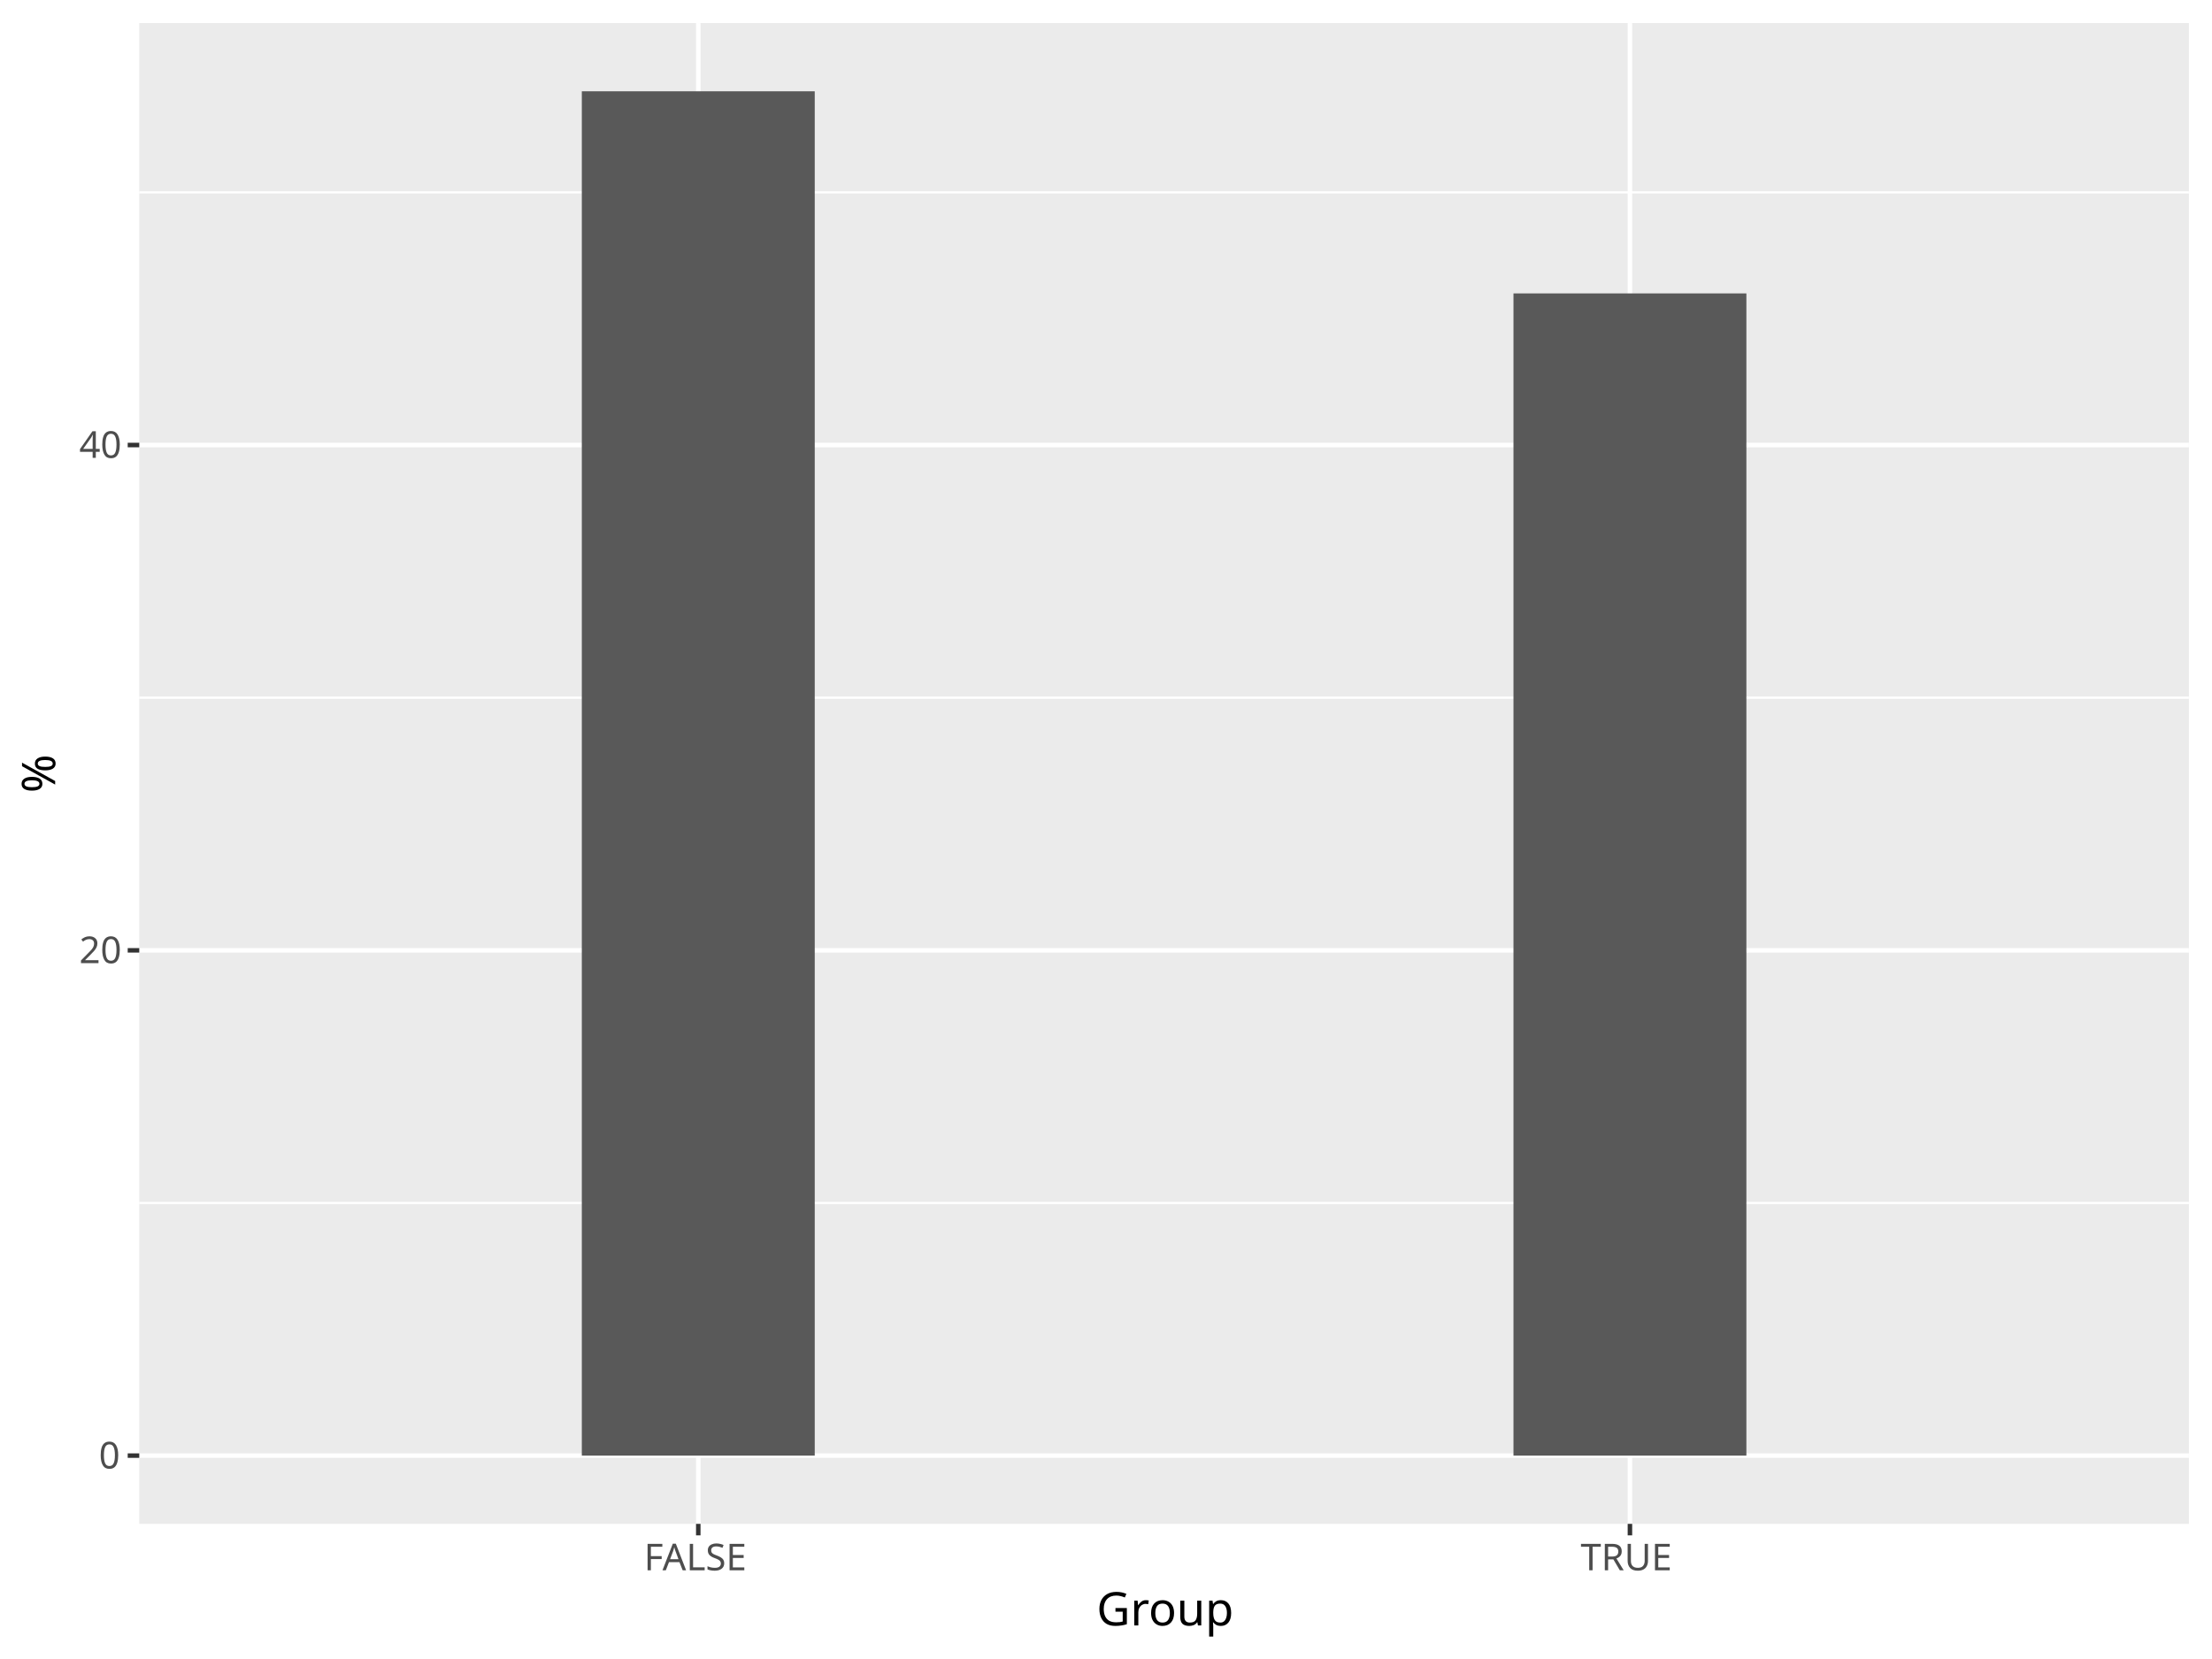
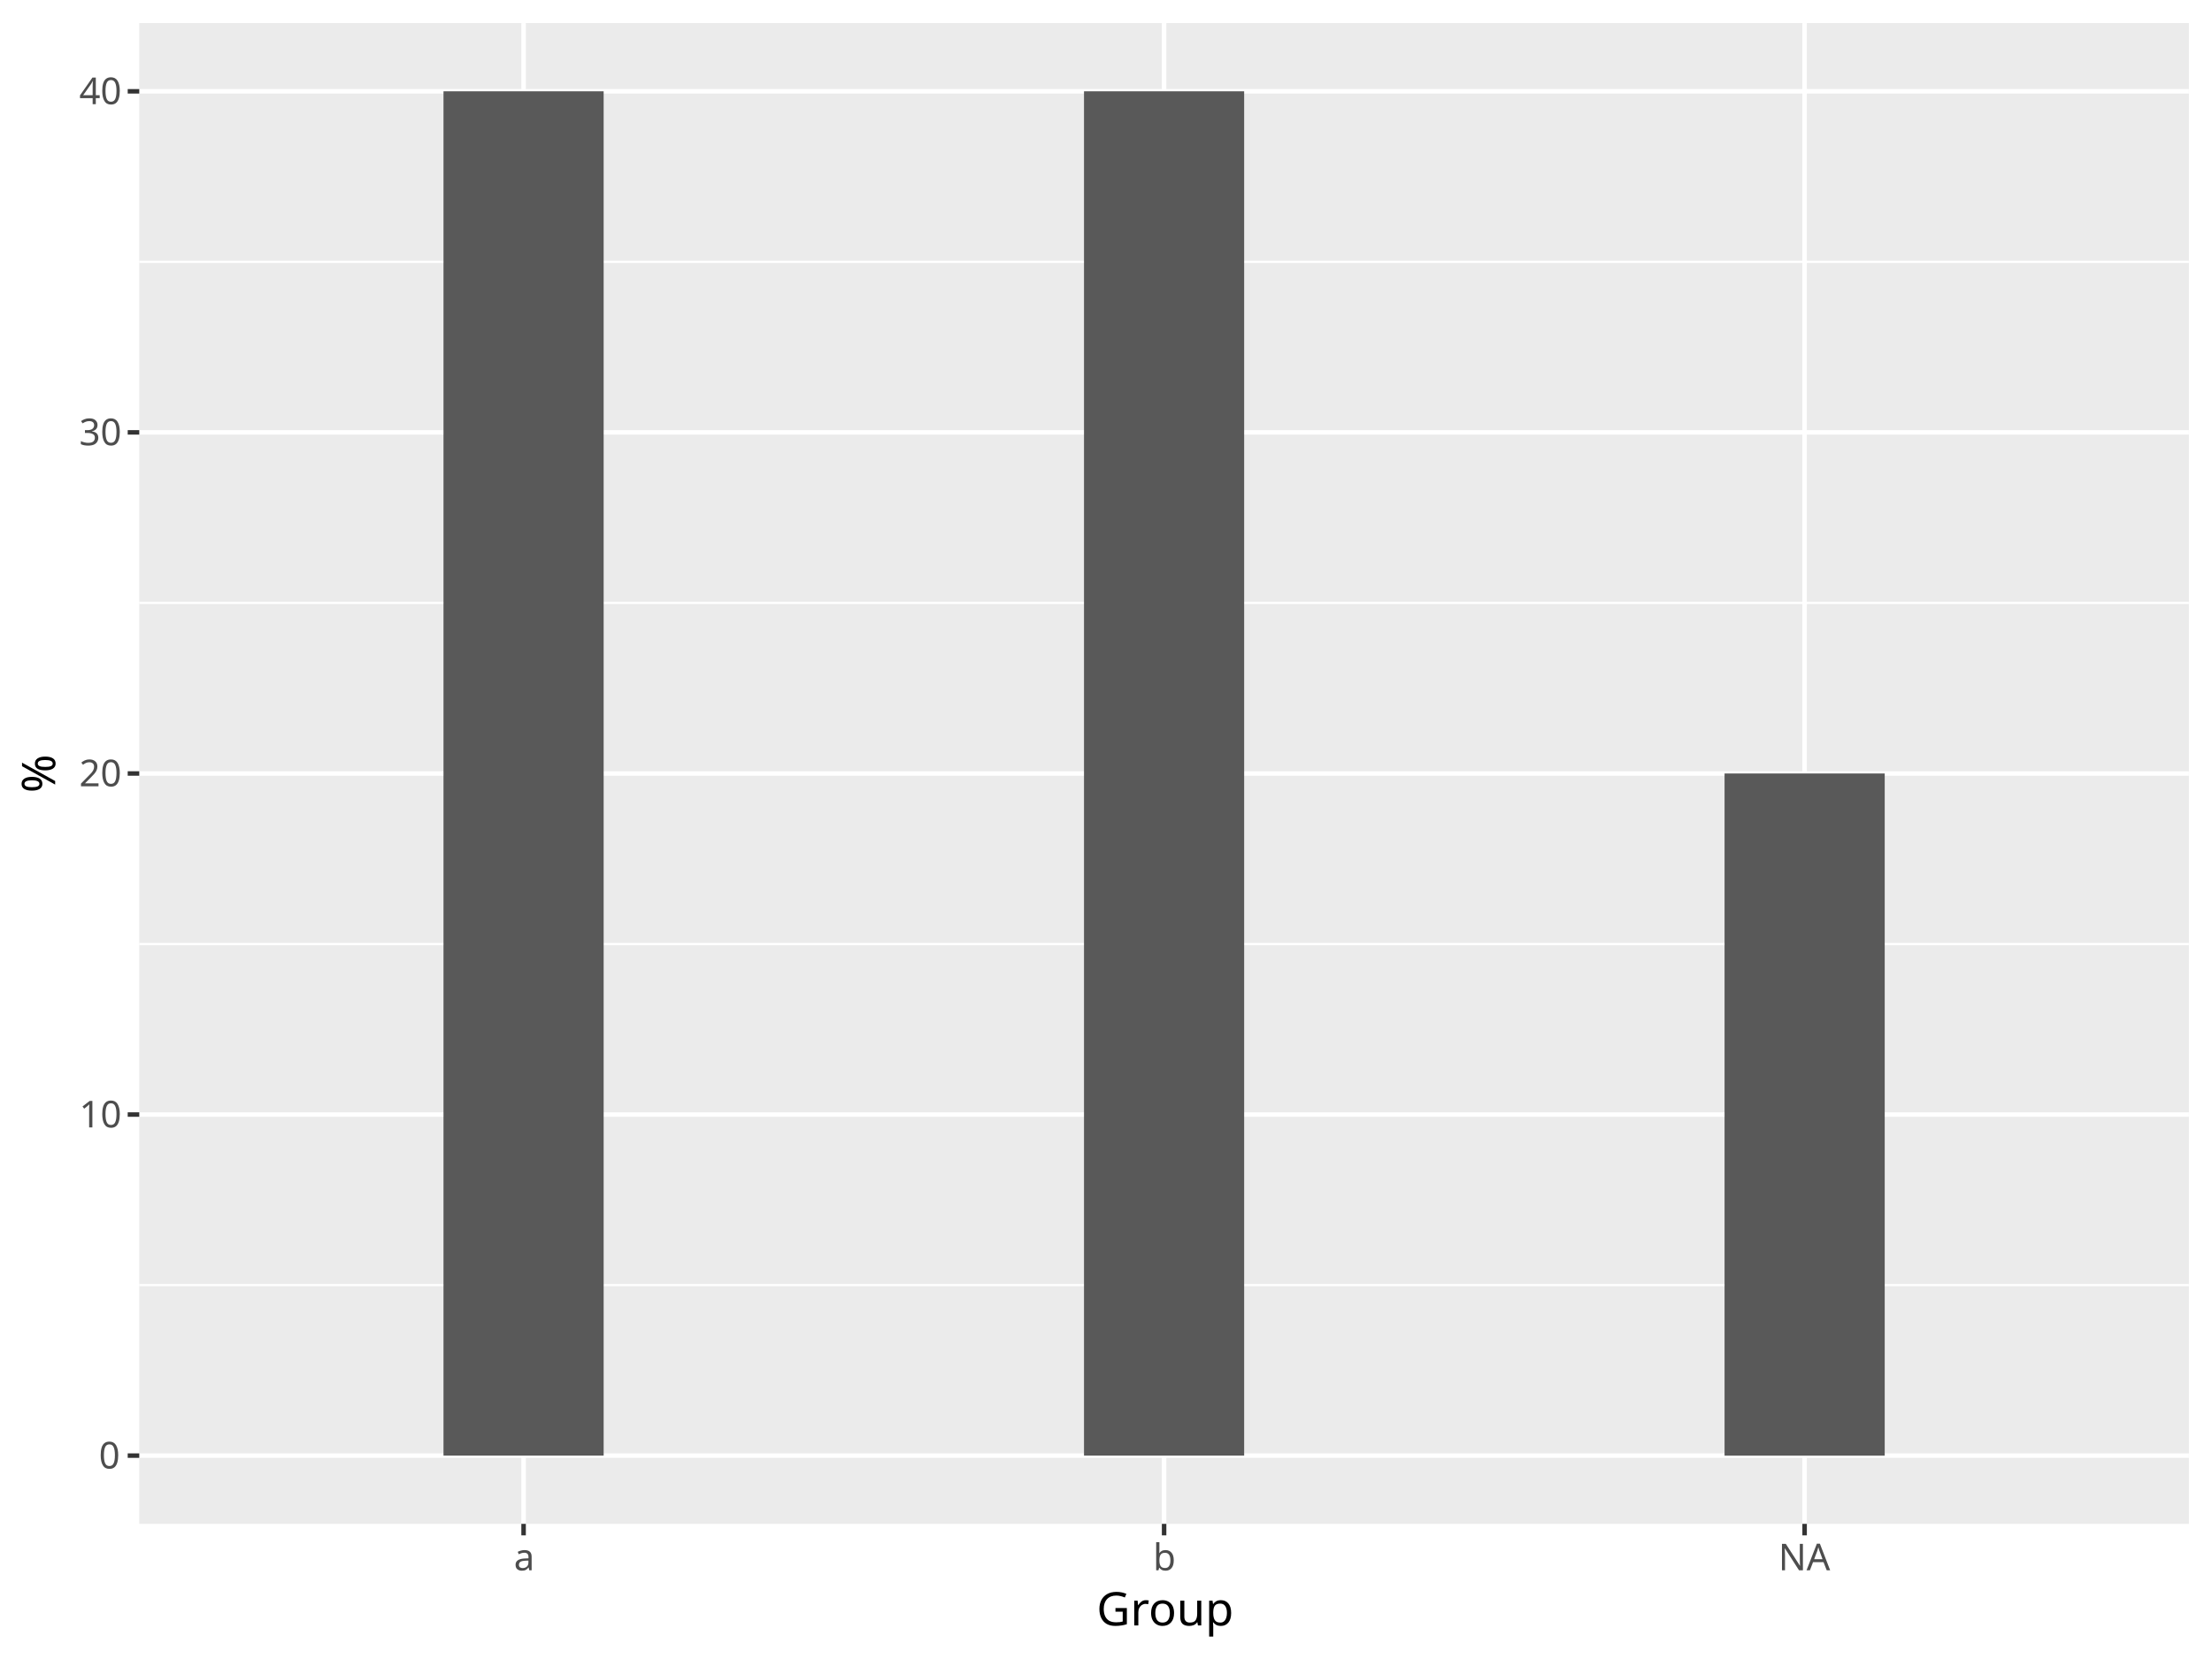
<svg xmlns="http://www.w3.org/2000/svg" viewBox="0 0 525.00 393.75">
  <defs>
    <style type="text/css">
    line, polyline, path, rect, circle {
      fill: none;
      stroke: #000000;
      stroke-linecap: round;
      stroke-linejoin: round;
      stroke-miterlimit: 10.00;
    }
  </style>
  </defs>
  <rect width="100%" height="100%" style="stroke: none; fill: none;" />
  <rect x="0.00" y="0.00" width="525.00" height="393.75" style="stroke-width: 1.07; stroke: #FFFFFF; fill: #FFFFFF;" />
  <defs>
    <clipPath id="cpMzMuMDUyNXw1MTkuNTIxfDM2MS42NzJ8NS40Nzk0NQ==">
      <rect x="33.05" y="5.48" width="486.47" height="356.19" />
    </clipPath>
  </defs>
  <rect x="33.05" y="5.48" width="486.47" height="356.19" style="stroke-width: 1.07; stroke: none; fill: #EBEBEB;" clip-path="url(#cpMzMuMDUyNXw1MTkuNTIxfDM2MS42NzJ8NS40Nzk0NQ==)" />
-   <polyline points="33.05,285.52 519.52,285.52 " style="stroke-width: 0.53; stroke: #FFFFFF; stroke-linecap: butt;" clip-path="url(#cpMzMuMDUyNXw1MTkuNTIxfDM2MS42NzJ8NS40Nzk0NQ==)" />
-   <polyline points="33.05,165.59 519.52,165.59 " style="stroke-width: 0.53; stroke: #FFFFFF; stroke-linecap: butt;" clip-path="url(#cpMzMuMDUyNXw1MTkuNTIxfDM2MS42NzJ8NS40Nzk0NQ==)" />
-   <polyline points="33.05,45.66 519.52,45.66 " style="stroke-width: 0.53; stroke: #FFFFFF; stroke-linecap: butt;" clip-path="url(#cpMzMuMDUyNXw1MTkuNTIxfDM2MS42NzJ8NS40Nzk0NQ==)" />
+   <polyline points="33.05,305.01 519.52,305.01 " style="stroke-width: 0.53; stroke: #FFFFFF; stroke-linecap: butt;" clip-path="url(#cpMzMuMDUyNXw1MTkuNTIxfDM2MS42NzJ8NS40Nzk0NQ==)" />
+   <polyline points="33.05,224.05 519.52,224.05 " style="stroke-width: 0.53; stroke: #FFFFFF; stroke-linecap: butt;" clip-path="url(#cpMzMuMDUyNXw1MTkuNTIxfDM2MS42NzJ8NS40Nzk0NQ==)" />
+   <polyline points="33.05,143.10 519.52,143.10 " style="stroke-width: 0.53; stroke: #FFFFFF; stroke-linecap: butt;" clip-path="url(#cpMzMuMDUyNXw1MTkuNTIxfDM2MS42NzJ8NS40Nzk0NQ==)" />
+   <polyline points="33.05,62.15 519.52,62.15 " style="stroke-width: 0.53; stroke: #FFFFFF; stroke-linecap: butt;" clip-path="url(#cpMzMuMDUyNXw1MTkuNTIxfDM2MS42NzJ8NS40Nzk0NQ==)" />
  <polyline points="33.05,345.48 519.52,345.48 " style="stroke-width: 1.07; stroke: #FFFFFF; stroke-linecap: butt;" clip-path="url(#cpMzMuMDUyNXw1MTkuNTIxfDM2MS42NzJ8NS40Nzk0NQ==)" />
-   <polyline points="33.05,225.55 519.52,225.55 " style="stroke-width: 1.07; stroke: #FFFFFF; stroke-linecap: butt;" clip-path="url(#cpMzMuMDUyNXw1MTkuNTIxfDM2MS42NzJ8NS40Nzk0NQ==)" />
-   <polyline points="33.05,105.62 519.52,105.62 " style="stroke-width: 1.07; stroke: #FFFFFF; stroke-linecap: butt;" clip-path="url(#cpMzMuMDUyNXw1MTkuNTIxfDM2MS42NzJ8NS40Nzk0NQ==)" />
-   <polyline points="165.73,361.67 165.73,5.48 " style="stroke-width: 1.07; stroke: #FFFFFF; stroke-linecap: butt;" clip-path="url(#cpMzMuMDUyNXw1MTkuNTIxfDM2MS42NzJ8NS40Nzk0NQ==)" />
-   <polyline points="386.85,361.67 386.85,5.48 " style="stroke-width: 1.07; stroke: #FFFFFF; stroke-linecap: butt;" clip-path="url(#cpMzMuMDUyNXw1MTkuNTIxfDM2MS42NzJ8NS40Nzk0NQ==)" />
-   <rect x="138.09" y="21.67" width="55.28" height="323.81" style="stroke-width: 1.07; stroke: none; stroke-linecap: butt; fill: #595959;" clip-path="url(#cpMzMuMDUyNXw1MTkuNTIxfDM2MS42NzJ8NS40Nzk0NQ==)" />
-   <rect x="359.21" y="69.64" width="55.28" height="275.84" style="stroke-width: 1.07; stroke: none; stroke-linecap: butt; fill: #595959;" clip-path="url(#cpMzMuMDUyNXw1MTkuNTIxfDM2MS42NzJ8NS40Nzk0NQ==)" />
+   <polyline points="33.05,264.53 519.52,264.53 " style="stroke-width: 1.07; stroke: #FFFFFF; stroke-linecap: butt;" clip-path="url(#cpMzMuMDUyNXw1MTkuNTIxfDM2MS42NzJ8NS40Nzk0NQ==)" />
+   <polyline points="33.05,183.58 519.52,183.58 " style="stroke-width: 1.07; stroke: #FFFFFF; stroke-linecap: butt;" clip-path="url(#cpMzMuMDUyNXw1MTkuNTIxfDM2MS42NzJ8NS40Nzk0NQ==)" />
+   <polyline points="33.05,102.62 519.52,102.62 " style="stroke-width: 1.07; stroke: #FFFFFF; stroke-linecap: butt;" clip-path="url(#cpMzMuMDUyNXw1MTkuNTIxfDM2MS42NzJ8NS40Nzk0NQ==)" />
+   <polyline points="33.05,21.67 519.52,21.67 " style="stroke-width: 1.07; stroke: #FFFFFF; stroke-linecap: butt;" clip-path="url(#cpMzMuMDUyNXw1MTkuNTIxfDM2MS42NzJ8NS40Nzk0NQ==)" />
+   <polyline points="124.27,361.67 124.27,5.48 " style="stroke-width: 1.07; stroke: #FFFFFF; stroke-linecap: butt;" clip-path="url(#cpMzMuMDUyNXw1MTkuNTIxfDM2MS42NzJ8NS40Nzk0NQ==)" />
+   <polyline points="276.29,361.67 276.29,5.48 " style="stroke-width: 1.07; stroke: #FFFFFF; stroke-linecap: butt;" clip-path="url(#cpMzMuMDUyNXw1MTkuNTIxfDM2MS42NzJ8NS40Nzk0NQ==)" />
+   <polyline points="428.31,361.67 428.31,5.48 " style="stroke-width: 1.07; stroke: #FFFFFF; stroke-linecap: butt;" clip-path="url(#cpMzMuMDUyNXw1MTkuNTIxfDM2MS42NzJ8NS40Nzk0NQ==)" />
+   <rect x="105.26" y="21.67" width="38.01" height="323.81" style="stroke-width: 1.07; stroke: none; stroke-linecap: butt; fill: #595959;" clip-path="url(#cpMzMuMDUyNXw1MTkuNTIxfDM2MS42NzJ8NS40Nzk0NQ==)" />
+   <rect x="257.28" y="21.67" width="38.01" height="323.81" style="stroke-width: 1.07; stroke: none; stroke-linecap: butt; fill: #595959;" clip-path="url(#cpMzMuMDUyNXw1MTkuNTIxfDM2MS42NzJ8NS40Nzk0NQ==)" />
+   <rect x="409.31" y="183.58" width="38.01" height="161.91" style="stroke-width: 1.07; stroke: none; stroke-linecap: butt; fill: #595959;" clip-path="url(#cpMzMuMDUyNXw1MTkuNTIxfDM2MS42NzJ8NS40Nzk0NQ==)" />
  <defs>
    <clipPath id="cpMHw1MjV8MzkzLjc1fDA=">
      <rect x="0.00" y="0.00" width="525.00" height="393.75" />
    </clipPath>
  </defs>
  <g clip-path="url(#cpMHw1MjV8MzkzLjc1fDA=)">
    <text x="23.46" y="348.53" style="font-size: 8.80px; fill: #4D4D4D; font-family: Utopia;" textLength="4.66px" lengthAdjust="spacingAndGlyphs">0</text>
  </g>
  <g clip-path="url(#cpMHw1MjV8MzkzLjc1fDA=)">
-     <text x="18.80" y="228.60" style="font-size: 8.80px; fill: #4D4D4D; font-family: Utopia;" textLength="9.32px" lengthAdjust="spacingAndGlyphs">20</text>
+     <text x="18.80" y="267.58" style="font-size: 8.80px; fill: #4D4D4D; font-family: Utopia;" textLength="9.32px" lengthAdjust="spacingAndGlyphs">10</text>
  </g>
  <g clip-path="url(#cpMHw1MjV8MzkzLjc1fDA=)">
-     <text x="18.80" y="108.67" style="font-size: 8.80px; fill: #4D4D4D; font-family: Utopia;" textLength="9.32px" lengthAdjust="spacingAndGlyphs">40</text>
+     <text x="18.80" y="186.62" style="font-size: 8.80px; fill: #4D4D4D; font-family: Utopia;" textLength="9.32px" lengthAdjust="spacingAndGlyphs">20</text>
+   </g>
+   <g clip-path="url(#cpMHw1MjV8MzkzLjc1fDA=)">
+     <text x="18.80" y="105.67" style="font-size: 8.80px; fill: #4D4D4D; font-family: Utopia;" textLength="9.32px" lengthAdjust="spacingAndGlyphs">30</text>
+   </g>
+   <g clip-path="url(#cpMHw1MjV8MzkzLjc1fDA=)">
+     <text x="18.80" y="24.72" style="font-size: 8.80px; fill: #4D4D4D; font-family: Utopia;" textLength="9.32px" lengthAdjust="spacingAndGlyphs">40</text>
  </g>
  <polyline points="30.31,345.48 33.05,345.48 " style="stroke-width: 1.07; stroke: #333333; stroke-linecap: butt;" clip-path="url(#cpMHw1MjV8MzkzLjc1fDA=)" />
-   <polyline points="30.31,225.55 33.05,225.55 " style="stroke-width: 1.07; stroke: #333333; stroke-linecap: butt;" clip-path="url(#cpMHw1MjV8MzkzLjc1fDA=)" />
-   <polyline points="30.31,105.62 33.05,105.62 " style="stroke-width: 1.07; stroke: #333333; stroke-linecap: butt;" clip-path="url(#cpMHw1MjV8MzkzLjc1fDA=)" />
-   <polyline points="165.73,364.41 165.73,361.67 " style="stroke-width: 1.07; stroke: #333333; stroke-linecap: butt;" clip-path="url(#cpMHw1MjV8MzkzLjc1fDA=)" />
-   <polyline points="386.85,364.41 386.85,361.67 " style="stroke-width: 1.07; stroke: #333333; stroke-linecap: butt;" clip-path="url(#cpMHw1MjV8MzkzLjc1fDA=)" />
+   <polyline points="30.31,264.53 33.05,264.53 " style="stroke-width: 1.07; stroke: #333333; stroke-linecap: butt;" clip-path="url(#cpMHw1MjV8MzkzLjc1fDA=)" />
+   <polyline points="30.31,183.58 33.05,183.58 " style="stroke-width: 1.07; stroke: #333333; stroke-linecap: butt;" clip-path="url(#cpMHw1MjV8MzkzLjc1fDA=)" />
+   <polyline points="30.31,102.62 33.05,102.62 " style="stroke-width: 1.07; stroke: #333333; stroke-linecap: butt;" clip-path="url(#cpMHw1MjV8MzkzLjc1fDA=)" />
+   <polyline points="30.31,21.67 33.05,21.67 " style="stroke-width: 1.07; stroke: #333333; stroke-linecap: butt;" clip-path="url(#cpMHw1MjV8MzkzLjc1fDA=)" />
+   <polyline points="124.27,364.41 124.27,361.67 " style="stroke-width: 1.07; stroke: #333333; stroke-linecap: butt;" clip-path="url(#cpMHw1MjV8MzkzLjc1fDA=)" />
+   <polyline points="276.29,364.41 276.29,361.67 " style="stroke-width: 1.07; stroke: #333333; stroke-linecap: butt;" clip-path="url(#cpMHw1MjV8MzkzLjc1fDA=)" />
+   <polyline points="428.31,364.41 428.31,361.67 " style="stroke-width: 1.07; stroke: #333333; stroke-linecap: butt;" clip-path="url(#cpMHw1MjV8MzkzLjc1fDA=)" />
  <g clip-path="url(#cpMHw1MjV8MzkzLjc1fDA=)">
-     <text x="152.84" y="372.70" style="font-size: 8.80px; fill: #4D4D4D; font-family: Utopia;" textLength="25.77px" lengthAdjust="spacingAndGlyphs">FALSE</text>
+     <text x="121.96" y="372.70" style="font-size: 8.80px; fill: #4D4D4D; font-family: Utopia;" textLength="4.60px" lengthAdjust="spacingAndGlyphs">a</text>
  </g>
  <g clip-path="url(#cpMHw1MjV8MzkzLjc1fDA=)">
-     <text x="375.14" y="372.70" style="font-size: 8.80px; fill: #4D4D4D; font-family: Utopia;" textLength="23.42px" lengthAdjust="spacingAndGlyphs">TRUE</text>
+     <text x="273.66" y="372.70" style="font-size: 8.80px; fill: #4D4D4D; font-family: Utopia;" textLength="5.26px" lengthAdjust="spacingAndGlyphs">b</text>
+   </g>
+   <g clip-path="url(#cpMHw1MjV8MzkzLjc1fDA=)">
+     <text x="422.08" y="372.70" style="font-size: 8.80px; fill: #4D4D4D; font-family: Utopia;" textLength="12.45px" lengthAdjust="spacingAndGlyphs">NA</text>
  </g>
  <g clip-path="url(#cpMHw1MjV8MzkzLjc1fDA=)">
    <text x="260.26" y="385.79" style="font-size: 11.00px; font-family: Utopia;" textLength="32.05px" lengthAdjust="spacingAndGlyphs">Group</text>
  </g>
  <g clip-path="url(#cpMHw1MjV8MzkzLjc1fDA=)">
    <text transform="translate(13.09,188.18) rotate(-90)" style="font-size: 11.00px; font-family: Utopia;" textLength="9.22px" lengthAdjust="spacingAndGlyphs">%</text>
  </g>
</svg>
